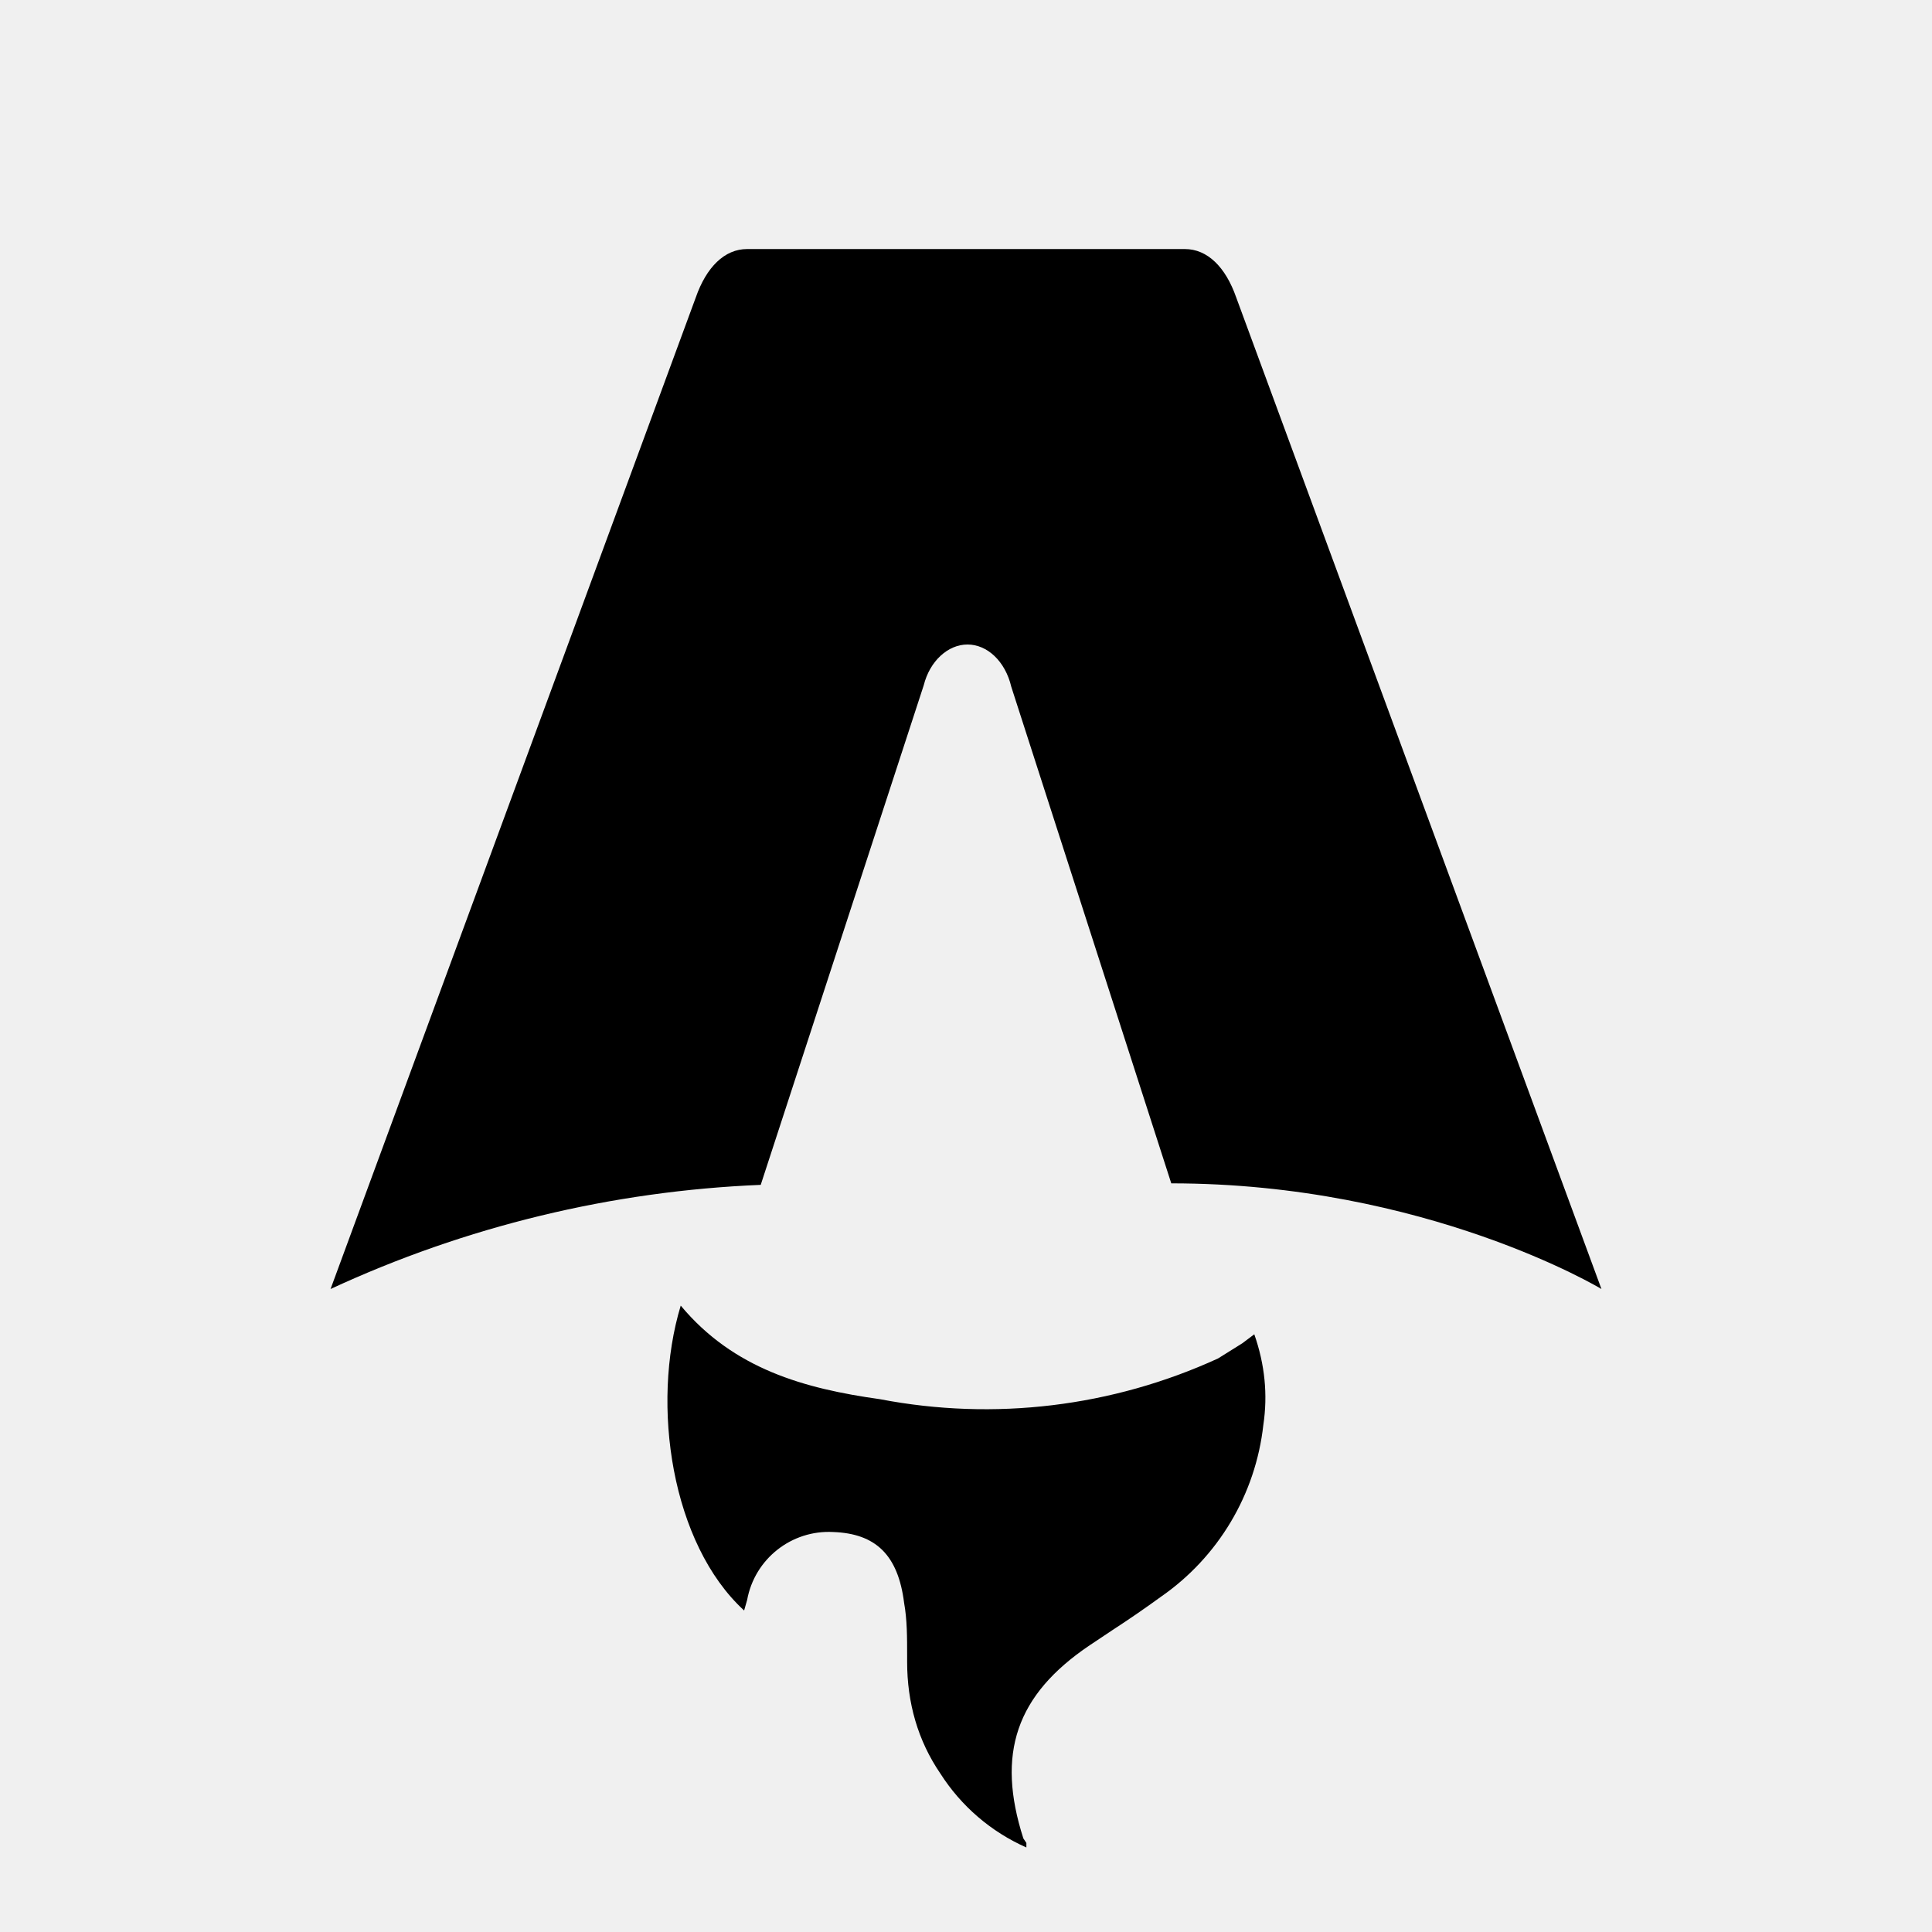
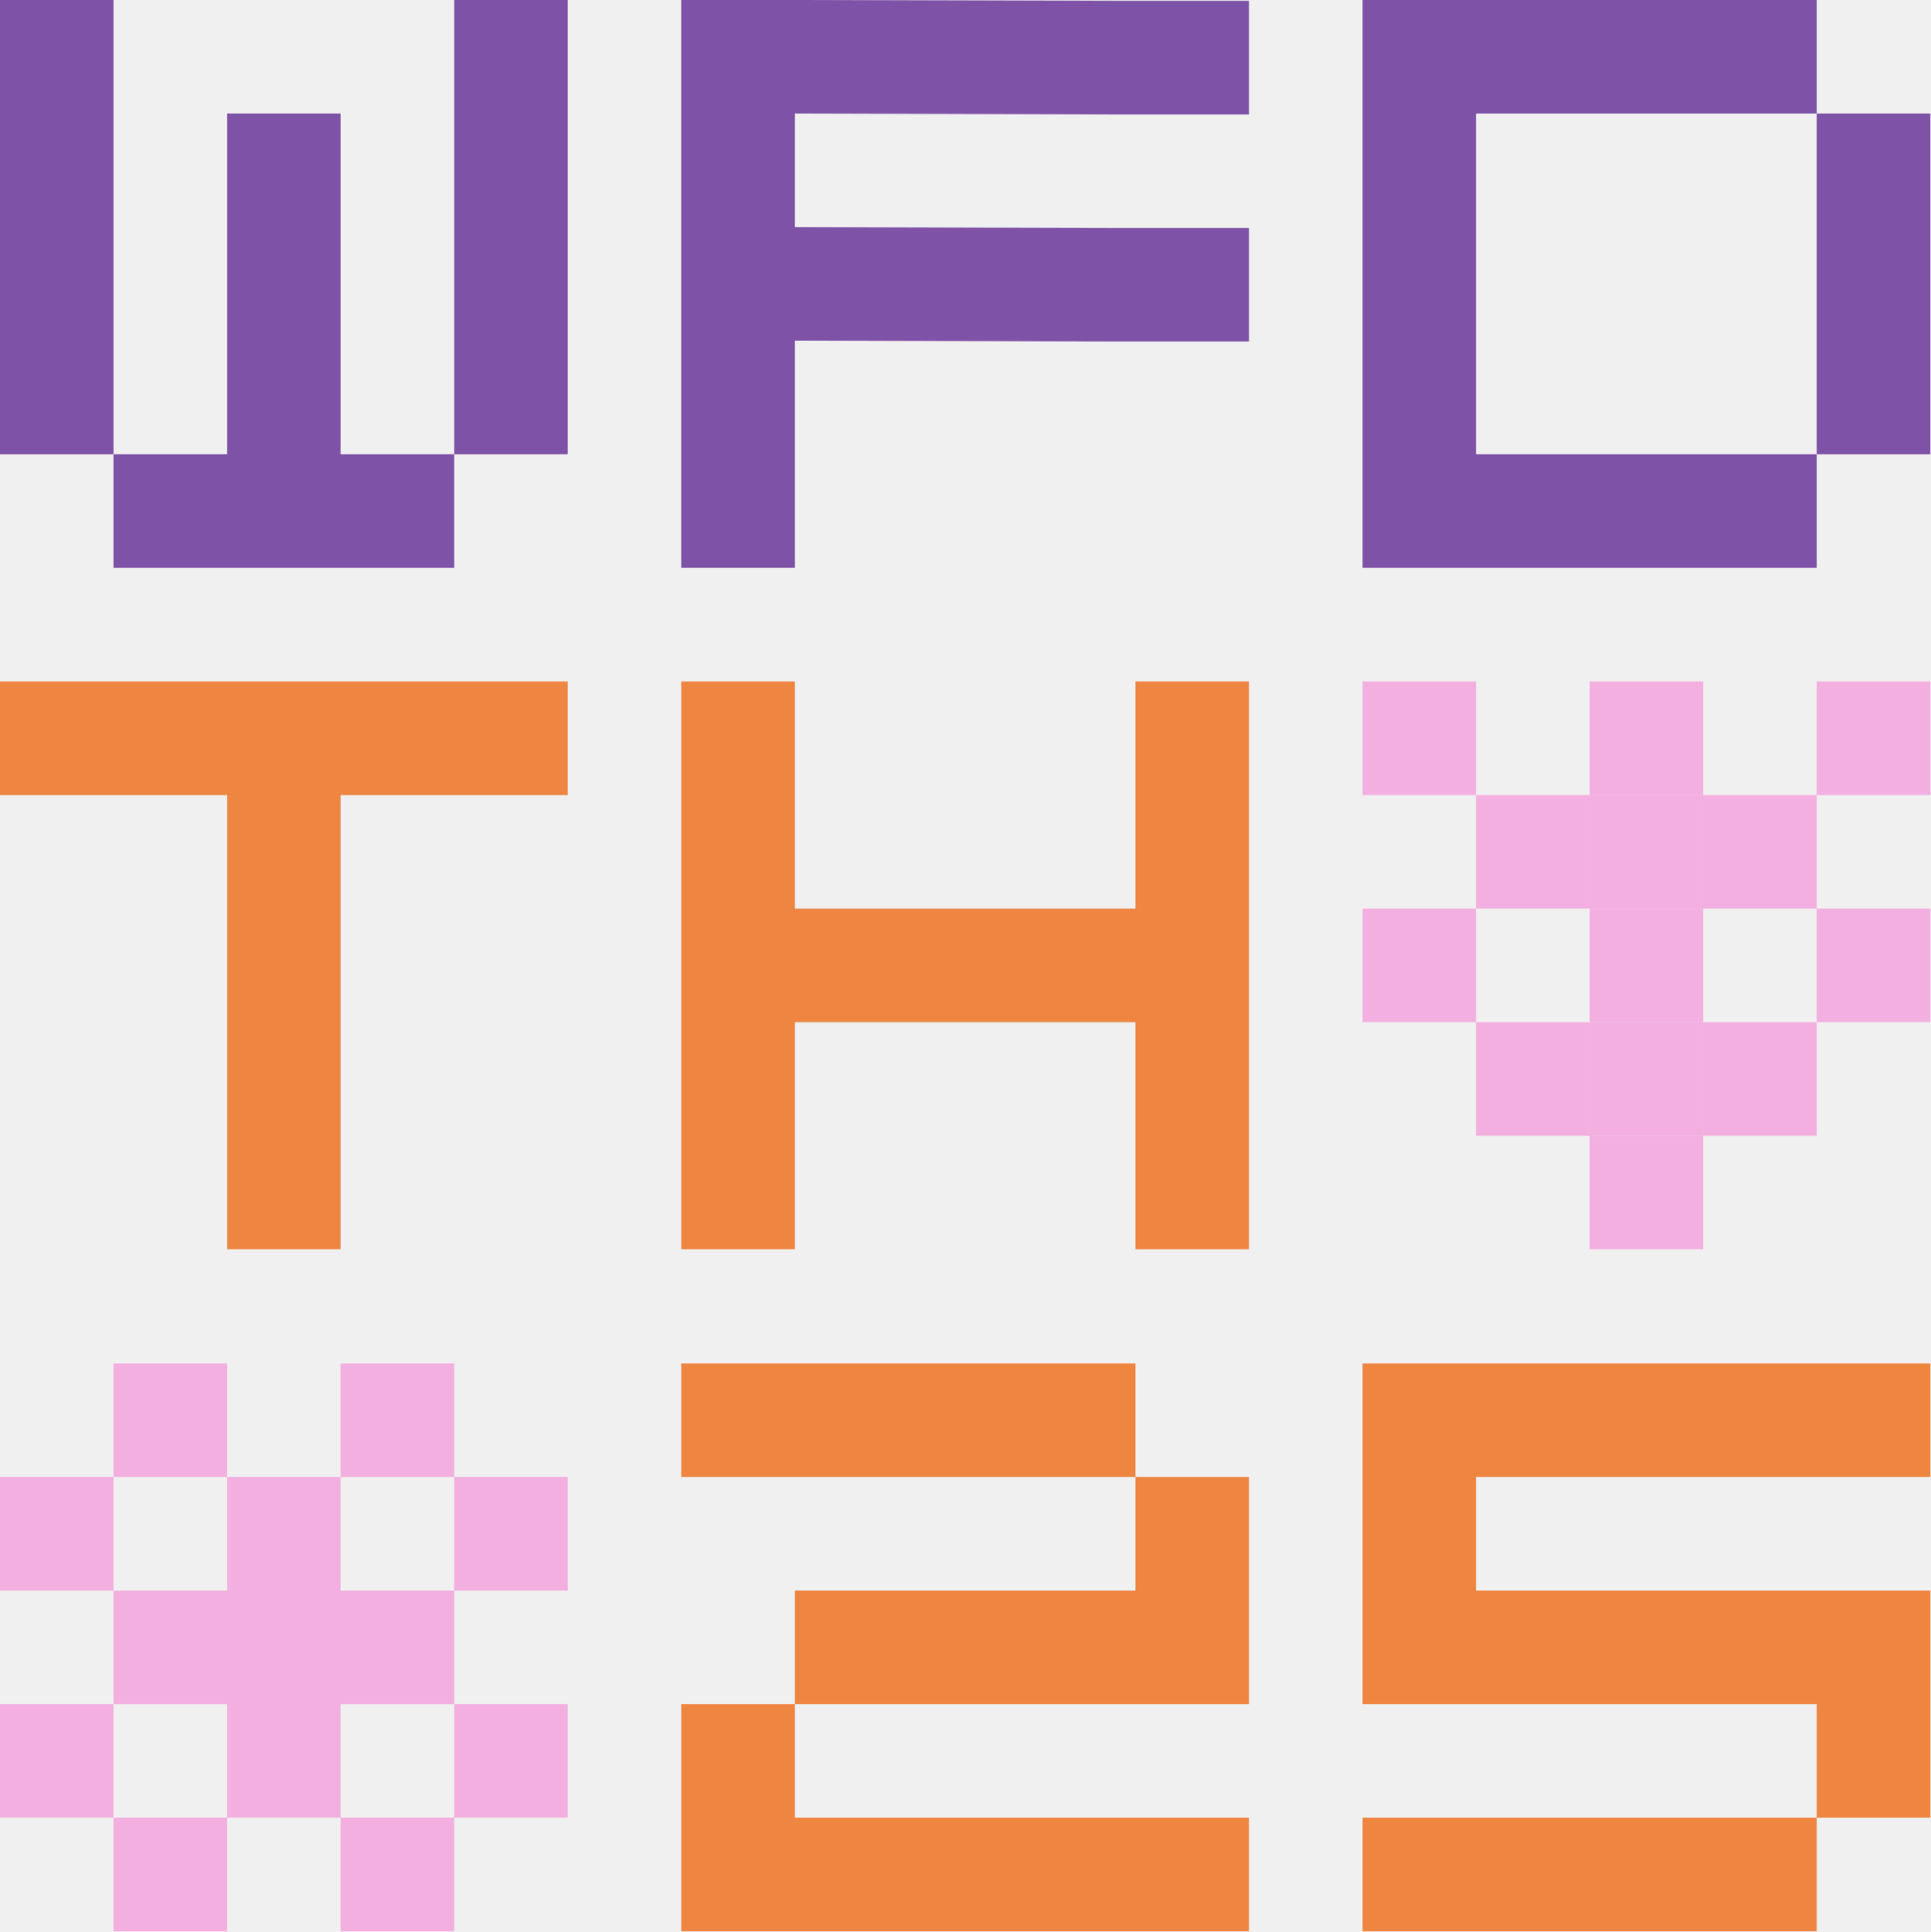
- <svg xmlns="http://www.w3.org/2000/svg" fill="none" viewBox="0 0 128 128">
-   <path d="M50.4 78.5a75.1 75.1 0 0 0-28.5 6.9l24.2-65.7c.7-2 1.9-3.2 3.4-3.2h29c1.5 0 2.7 1.2 3.4 3.2l24.2 65.7s-11.6-7-28.5-7L67 45.5c-.4-1.7-1.6-2.8-2.9-2.8-1.3 0-2.5 1.1-2.9 2.7L50.4 78.5Zm-1.1 28.2Zm-4.2-20.2c-2 6.6-.6 15.8 4.2 20.2a17.5 17.5 0 0 1 .2-.7 5.5 5.5 0 0 1 5.7-4.5c2.8.1 4.3 1.5 4.7 4.7.2 1.1.2 2.3.2 3.5v.4c0 2.7.7 5.2 2.2 7.4a13 13 0 0 0 5.7 4.9v-.3l-.2-.3c-1.8-5.6-.5-9.5 4.4-12.8l1.5-1a73 73 0 0 0 3.2-2.2 16 16 0 0 0 6.8-11.4c.3-2 .1-4-.6-6l-.8.6-1.6 1a37 37 0 0 1-22.4 2.7c-5-.7-9.7-2-13.2-6.2Z" />
-   <style>
-         path { fill: #000; }
-         @media (prefers-color-scheme: dark) {
-             path { fill: #FFF; }
-         }
-     </style>
+ <svg xmlns="http://www.w3.org/2000/svg" id="Layer_2" viewBox="0 0 1080 1080.4">
+   <defs>
+     <style>.cls-1{fill:#f2afe0;}.cls-2{fill:#ee8541;}.cls-3{fill:#7e52a6;}</style>
+   </defs>
+   <g id="elements">
+     <polygon class="cls-2" points="444.71 762.76 381.18 762.76 381.18 826.29 444.71 826.29 635.29 826.29 635.29 762.76 444.71 762.76" />
+     <polygon class="cls-2" points="635.29 889.82 444.71 889.82 444.71 953.35 635.29 953.35 698.82 953.35 698.82 889.82 698.82 826.29 635.29 826.29 635.29 889.82" />
+     <polygon class="cls-2" points="381.18 1016.87 381.18 1080.4 444.71 1080.4 508.24 1080.4 698.82 1080.4 698.82 1016.87 508.24 1016.87 444.71 1016.87 444.71 953.35 381.18 953.35 381.18 1016.87" />
+     <polygon class="cls-2" points="762.35 1016.87 762.35 1080.4 825.88 1080.4 1016.47 1080.4 1016.47 1016.87 825.88 1016.87 762.35 1016.87" />
+     <polygon class="cls-2" points="1016.47 826.29 1080 826.29 1080 762.76 1016.47 762.76 825.88 762.76 762.35 762.76 762.35 826.29 762.35 889.82 762.35 953.35 825.88 953.35 1016.47 953.35 1016.47 1016.87 1080 1016.87 1080 953.35 1080 889.82 1016.47 889.82 825.88 889.82 825.88 826.29 1016.47 826.29" />
+     <polygon class="cls-3" points="1016.47 254.12 825.88 254.12 825.88 190.59 825.88 127.06 825.88 63.53 1016.47 63.53 1016.47 0 825.88 0 762.35 0 762.35 63.53 762.35 127.06 762.35 190.59 762.35 254.12 762.35 317.65 825.88 317.65 1016.47 317.65 1016.47 254.12" />
+     <polygon class="cls-3" points="1016.47 190.59 1016.47 254.12 1080 254.12 1080 190.59 1080 127.06 1080 63.53 1016.47 63.53 1016.47 127.06 1016.47 190.59" />
+     <polygon class="cls-3" points="698.82 191.07 698.82 127.54 622.93 127.54 444.71 127.06 444.71 63.53 622.93 64.01 698.82 64.01 698.82 .48 622.93 .48 444.71 0 381.18 0 381.18 63.53 381.18 127.06 381.18 190.59 381.18 254.12 381.18 317.65 444.71 317.65 444.71 254.12 444.71 190.59 622.93 191.07 698.82 191.07" />
+     <polygon class="cls-2" points="127.06 381.26 0 381.26 0 444.79 127.06 444.79 127.06 508.32 127.06 571.85 127.06 635.37 127.06 698.9 190.59 698.9 190.59 635.37 190.59 571.85 190.59 508.32 190.59 444.79 317.65 444.79 317.65 381.26 190.59 381.26 127.06 381.26" />
+     <polygon class="cls-2" points="635.29 444.79 635.29 508.32 444.71 508.32 444.71 444.79 444.71 381.26 381.18 381.26 381.18 444.79 381.18 508.32 381.18 571.85 381.18 635.37 381.18 698.9 444.71 698.9 444.71 635.37 444.71 571.85 635.29 571.85 635.29 635.37 635.29 698.9 698.82 698.9 698.82 635.37 698.82 571.85 698.82 508.32 698.82 444.79 698.82 381.26 635.29 381.26 635.29 444.79" />
+     <polygon class="cls-3" points="63.53 127.06 63.53 63.53 63.53 0 0 0 0 63.53 0 127.06 0 190.59 0 254.12 63.53 254.12 63.53 190.59 63.53 127.06" />
+     <polygon class="cls-3" points="254.12 254.12 190.59 254.12 190.59 190.59 190.59 127.06 190.59 63.53 127.06 63.53 127.06 127.06 127.06 190.59 127.06 254.12 63.53 254.12 63.53 317.65 127.06 317.65 190.59 317.65 254.12 317.65 254.12 254.12" />
+     <polygon class="cls-3" points="317.65 190.59 317.65 127.06 317.65 63.53 317.65 0 254.12 0 254.12 63.53 254.12 127.06 254.12 190.59 254.12 254.12 317.65 254.12 317.65 190.59" />
+     <rect class="cls-1" x="254.12" y="826.29" width="63.53" height="63.53" />
+     <rect class="cls-1" x="190.59" y="889.82" width="63.53" height="63.53" />
+     <rect class="cls-1" x="127.06" y="889.82" width="63.53" height="63.53" />
+     <rect class="cls-1" x="127.06" y="826.29" width="63.53" height="63.53" />
+     <rect class="cls-1" x="127.06" y="953.34" width="63.53" height="63.53" />
+     <rect class="cls-1" x="63.53" y="889.82" width="63.53" height="63.53" />
+     <rect class="cls-1" x="254.12" y="953.34" width="63.53" height="63.53" />
+     <rect class="cls-1" x="0" y="826.29" width="63.53" height="63.53" />
+     <rect class="cls-1" x="0" y="953.34" width="63.53" height="63.53" />
+     <rect class="cls-1" x="190.59" y="1016.87" width="63.53" height="63.53" />
+     <rect class="cls-1" x="63.53" y="1016.87" width="63.53" height="63.53" />
+     <rect class="cls-1" x="190.59" y="762.76" width="63.53" height="63.53" />
+     <rect class="cls-1" x="63.53" y="762.76" width="63.53" height="63.53" />
+     <rect class="cls-1" x="1016.47" y="508.32" width="63.53" height="63.53" />
+     <rect class="cls-1" x="952.94" y="571.85" width="63.53" height="63.53" />
+     <rect class="cls-1" x="825.88" y="571.85" width="63.53" height="63.53" />
+     <rect class="cls-1" x="889.41" y="571.85" width="63.53" height="63.53" />
+     <rect class="cls-1" x="889.41" y="508.32" width="63.53" height="63.53" />
+     <rect class="cls-1" x="825.88" y="444.79" width="63.53" height="63.53" />
+     <rect class="cls-1" x="952.94" y="444.79" width="63.53" height="63.53" />
+     <rect class="cls-1" x="889.41" y="444.79" width="63.53" height="63.53" />
+     <rect class="cls-1" x="762.35" y="508.32" width="63.53" height="63.53" />
+     <rect class="cls-1" x="1016.47" y="381.26" width="63.53" height="63.53" />
+     <rect class="cls-1" x="762.35" y="381.26" width="63.53" height="63.53" />
+     <rect class="cls-1" x="889.41" y="635.37" width="63.53" height="63.53" />
+     <rect class="cls-1" x="889.41" y="381.26" width="63.53" height="63.53" />
+   </g>
</svg>
